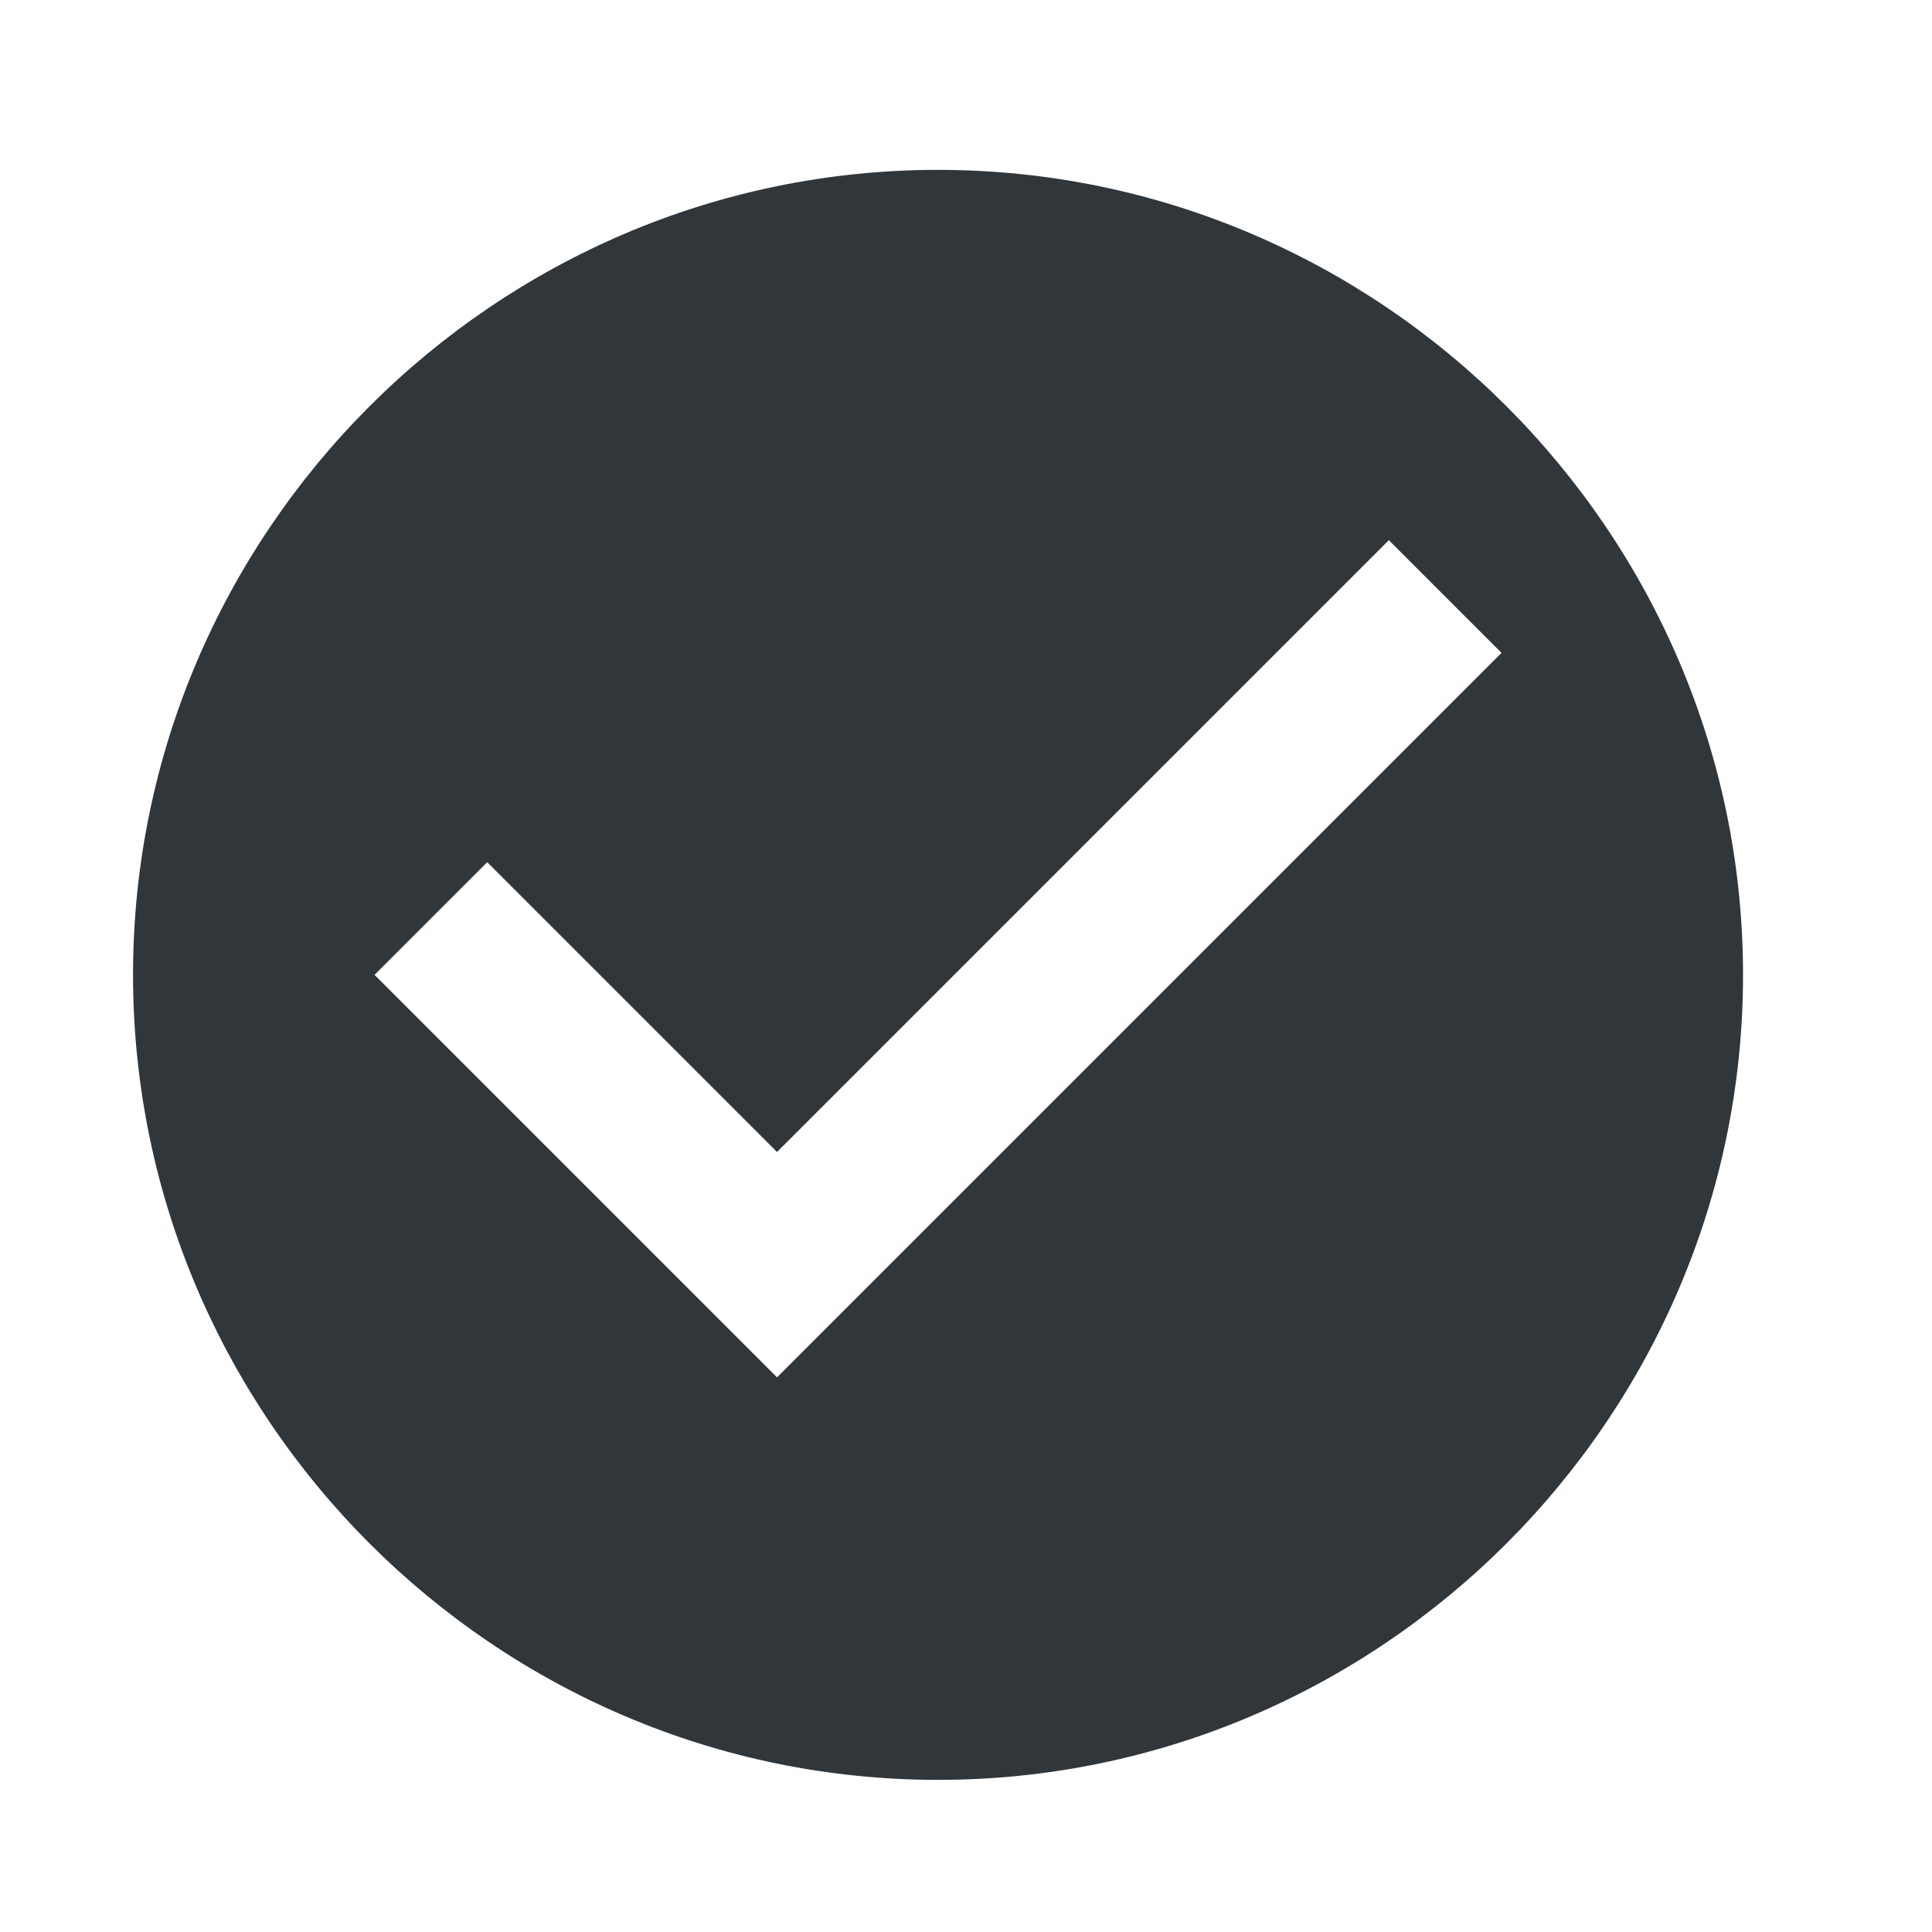
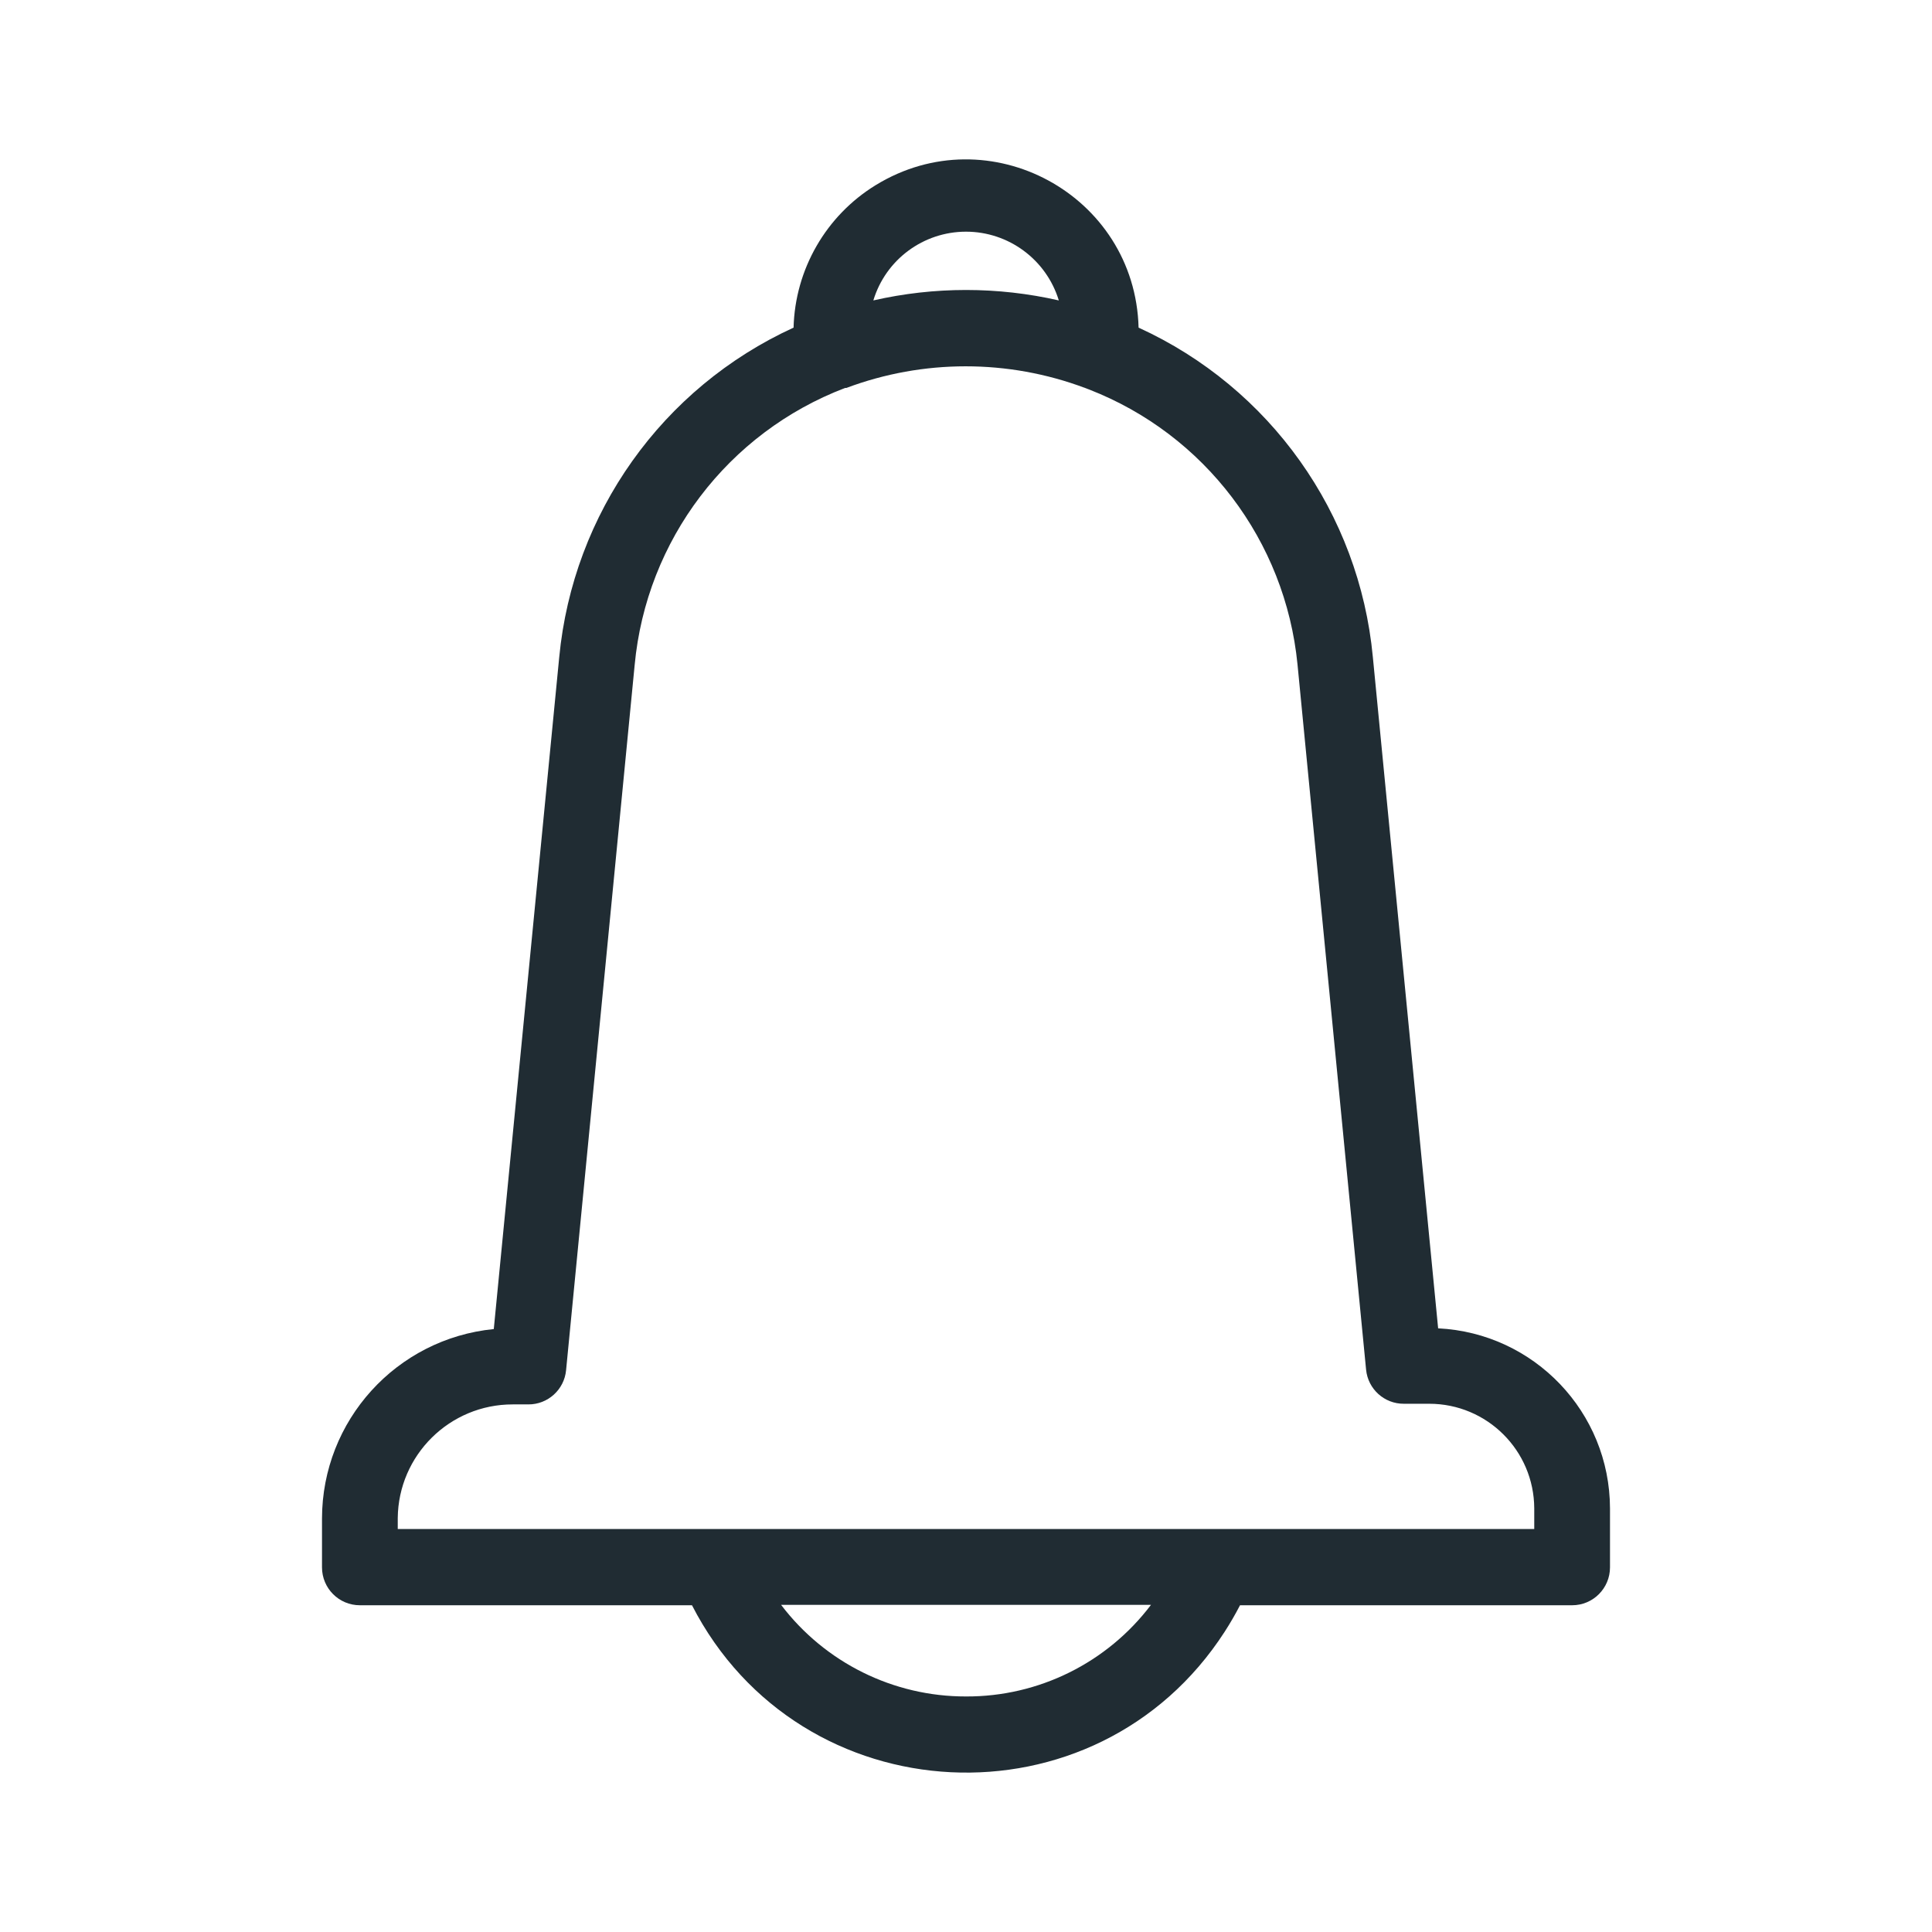
- <svg xmlns="http://www.w3.org/2000/svg" height="24px" width="24px" viewBox="0 0 24 24">
-   <g stroke="none" stroke-width="1" transform="matrix(1, 0, 0, 1, 1.652542, 2.11017)">
-     <g fill="#31363b" fill-rule="evenodd" transform="translate(-44, -86)">
-       <g transform="translate(44, 86)">
-         <path d="M10,0 C4.5,0 0,4.5 0,10 C0,15.5 4.5,20 10,20 C15.5,20 20,15.5 20,10 C20,4.5 15.5,0 10,0 L10,0 Z M8,15 L3,10 L4.4,8.6 L8,12.2 L15.6,4.6 L17,6 L8,15 L8,15 Z" />
-       </g>
-     </g>
-   </g>
+ <svg xmlns="http://www.w3.org/2000/svg" data-name="Livello 1" id="Livello_1" viewBox="0 0 24 24">
+   <path d="M 17.865 16.501 L 17.054 8.162 C 16.886 6.376 15.776 4.815 14.144 4.07 C 14.1 2.419 12.286 1.436 10.878 2.3 C 10.261 2.679 9.877 3.345 9.858 4.07 C 8.226 4.817 7.118 6.377 6.947 8.163 L 6.134 16.51 C 4.923 16.63 4.002 17.647 4 18.863 L 4 19.47 C 4 19.73 4.21 19.941 4.47 19.941 L 8.596 19.941 C 9.941 22.561 13.618 22.743 15.214 20.269 C 15.283 20.162 15.346 20.053 15.404 19.941 L 19.53 19.941 C 19.79 19.941 20 19.73 20 19.47 L 20 18.738 C 19.997 17.542 19.058 16.56 17.865 16.501 Z M 12 2.878 C 12.53 2.878 12.998 3.225 13.153 3.732 C 12.394 3.559 11.607 3.559 10.849 3.732 C 11.002 3.225 11.47 2.878 12 2.878 Z M 12 21.074 C 11.098 21.076 10.248 20.654 9.703 19.936 L 14.298 19.936 C 13.754 20.656 12.902 21.078 12 21.074 Z M 19.059 18.994 L 4.941 18.994 L 4.941 18.858 C 4.949 18.075 5.587 17.445 6.37 17.446 L 6.562 17.446 C 6.805 17.448 7.009 17.263 7.032 17.022 L 7.884 8.261 C 8.029 6.709 9.042 5.374 10.499 4.819 L 10.514 4.819 C 11.47 4.461 12.522 4.461 13.478 4.819 L 13.528 4.838 C 14.966 5.397 15.967 6.718 16.118 8.253 L 16.97 17.014 C 16.993 17.255 17.197 17.44 17.44 17.438 L 17.754 17.438 C 18.473 17.438 19.056 18.018 19.059 18.738 L 19.059 18.994 Z" style="fill: rgb(32, 44, 51);" />
</svg>
